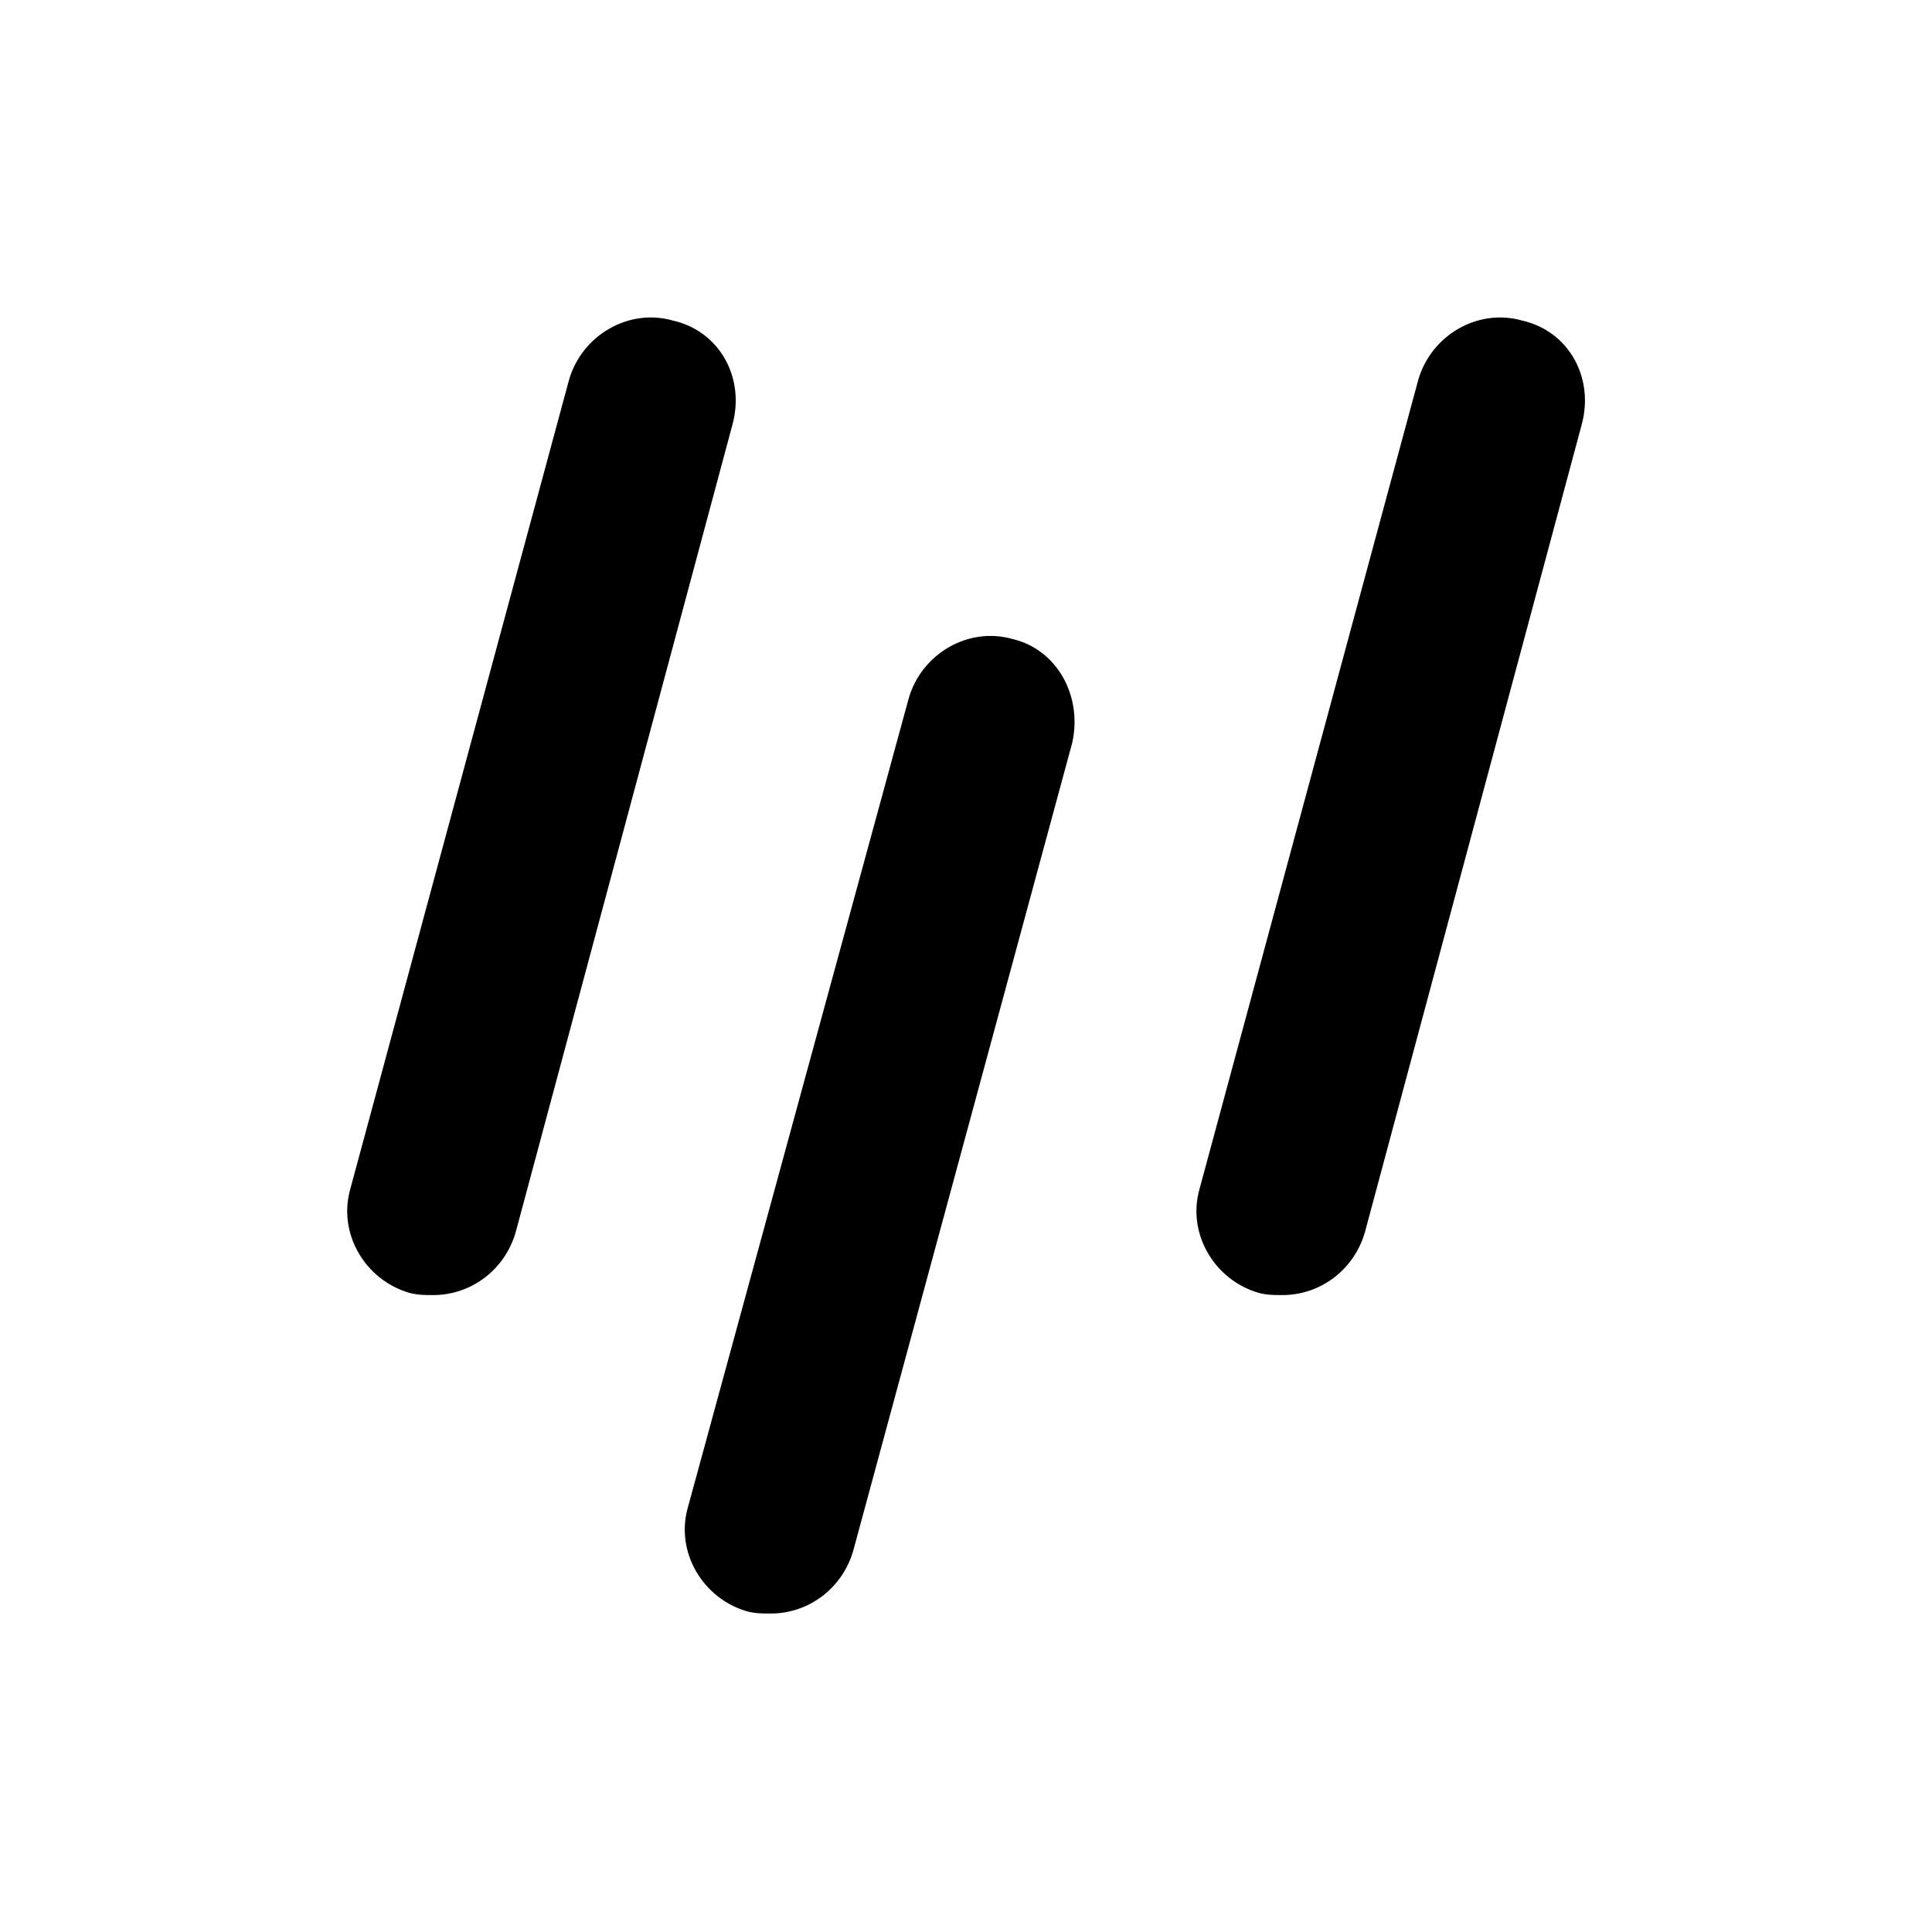
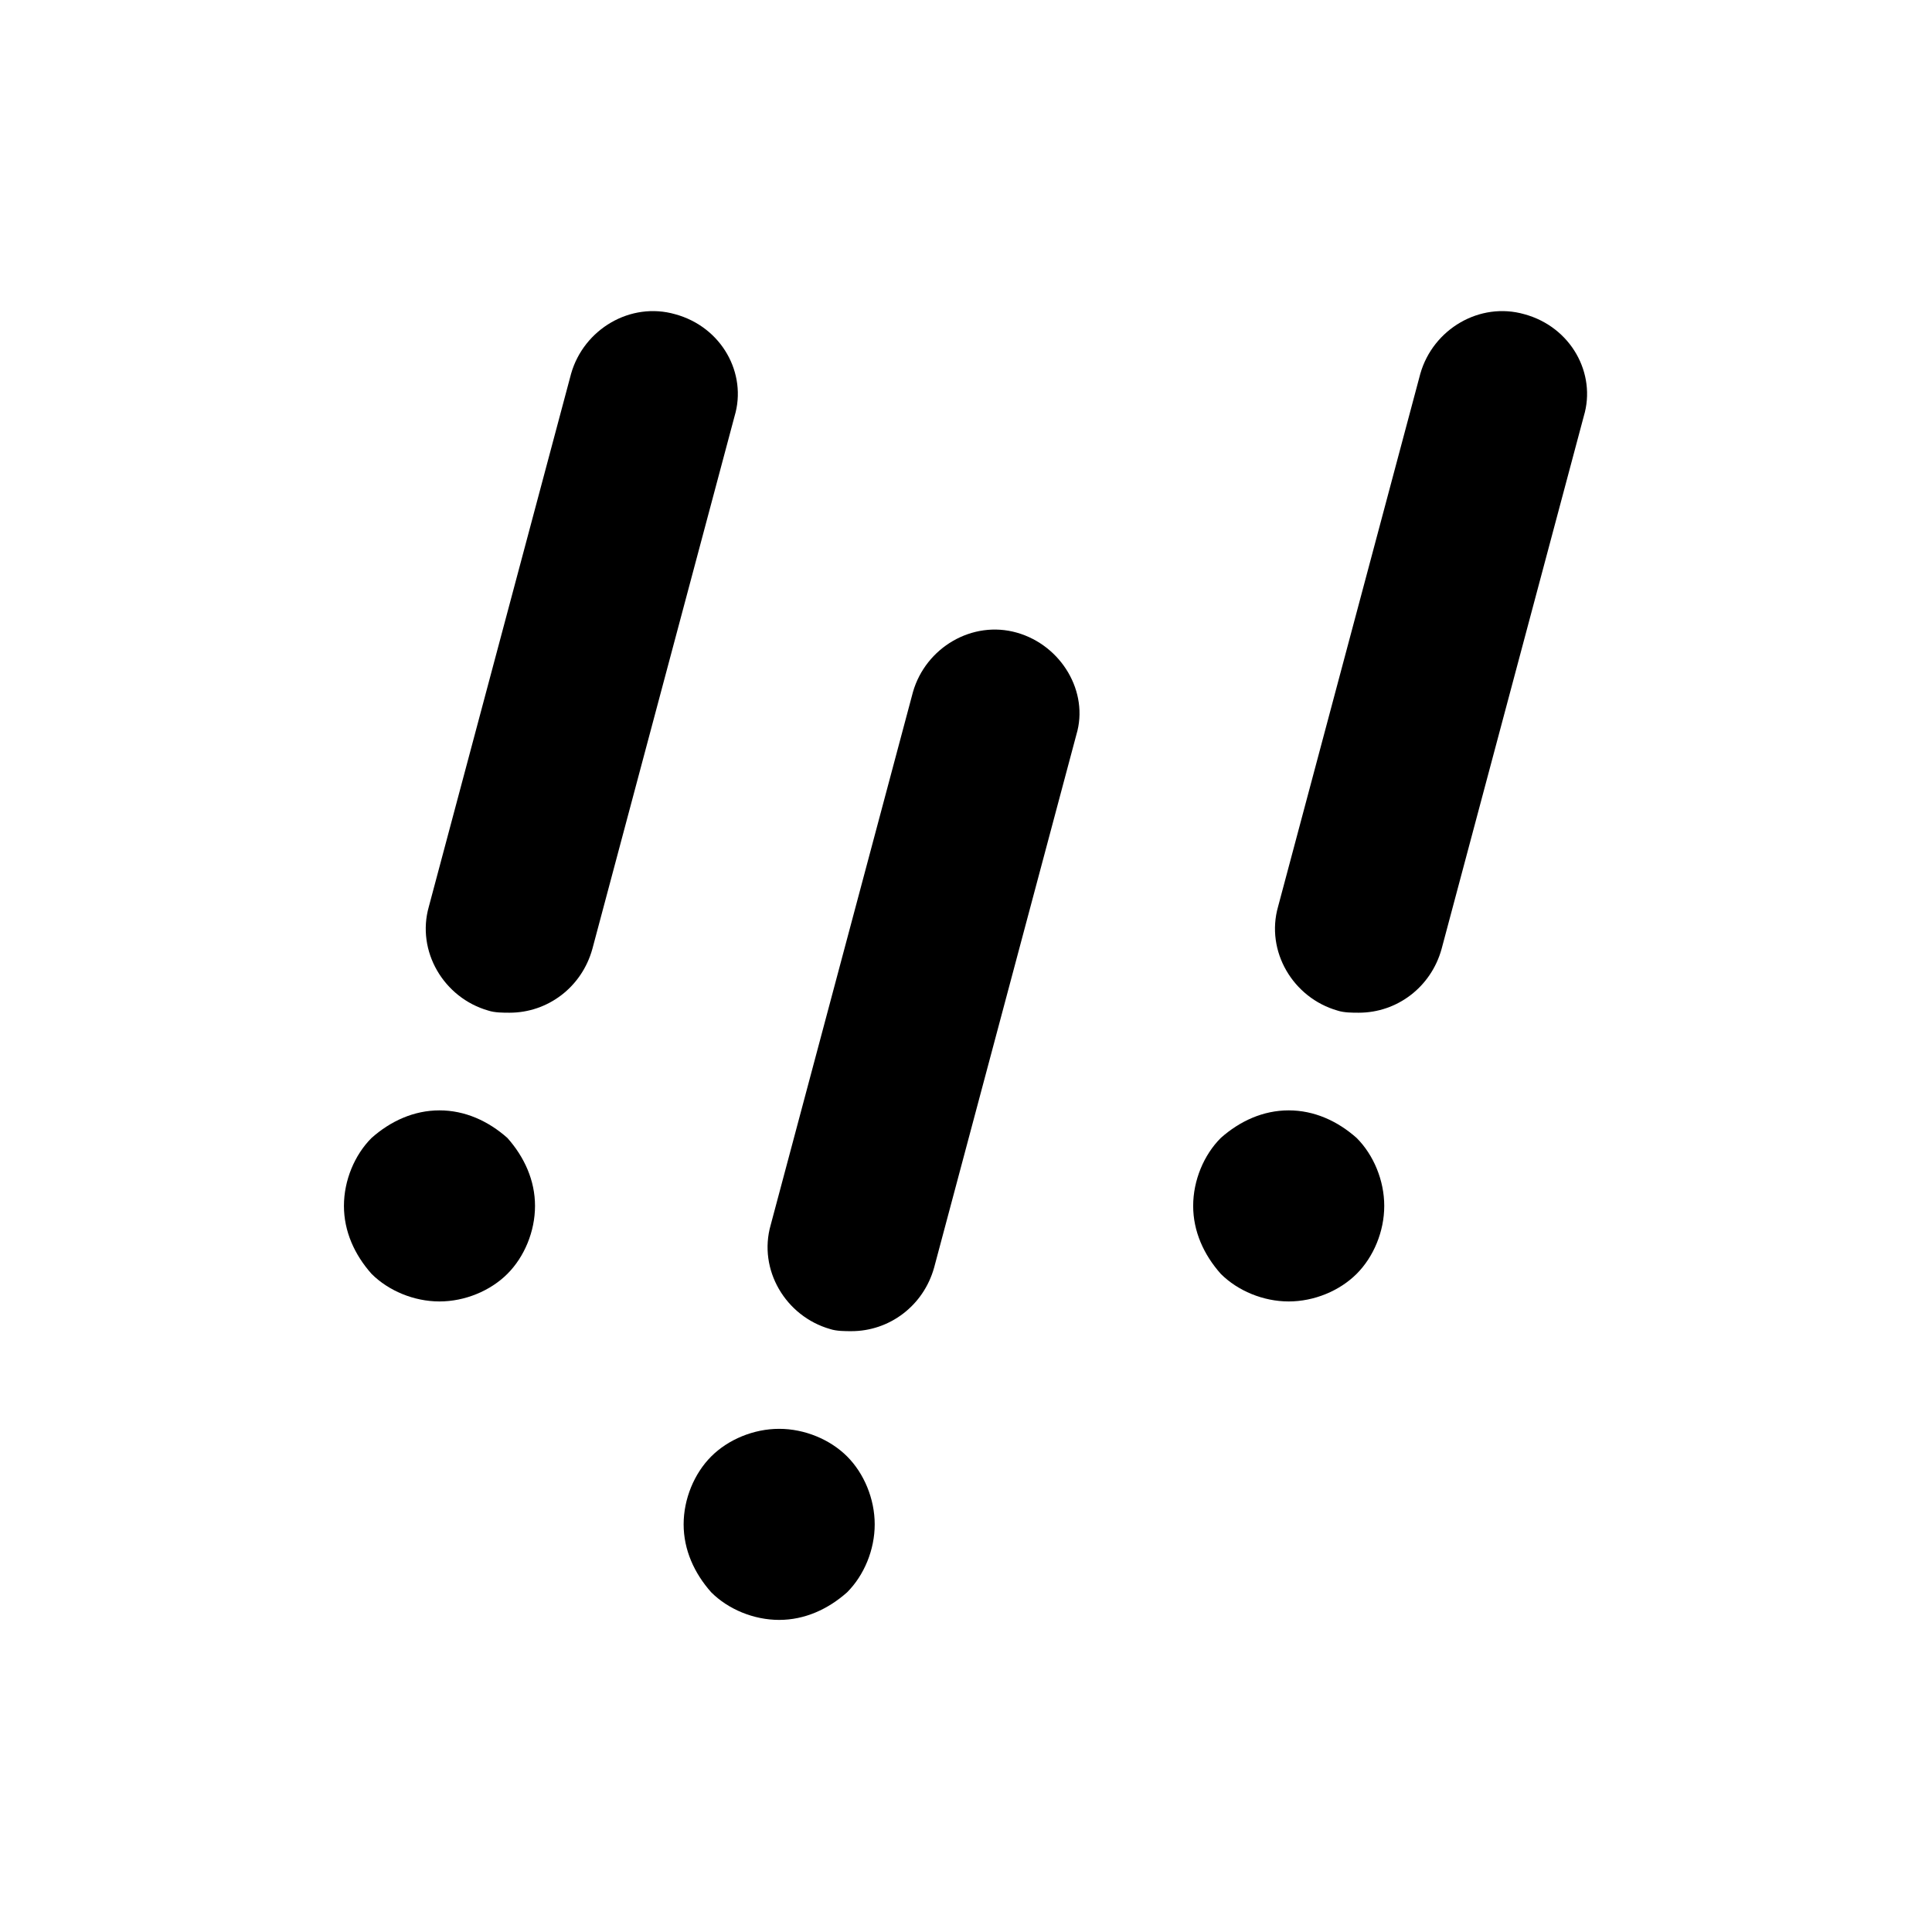
<svg xmlns="http://www.w3.org/2000/svg" version="1.1" id="Layer_1" x="0px" y="0px" viewBox="0 0 91 91" enable-background="new 0 0 91 91" xml:space="preserve">
  <g>
-     <path d="M31.7,15.1c-2.1-0.6-4.3,0.7-4.9,2.8L16.5,56c-0.6,2.1,0.7,4.3,2.8,4.9c0.4,0.1,0.7,0.1,1.1,0.1c1.8,0,3.4-1.2,3.9-3   L34.5,20C35.1,17.8,33.9,15.6,31.7,15.1z" />
-     <path d="M47.7,30.1c-2.1-0.6-4.3,0.7-4.9,2.8L32.4,71c-0.6,2.1,0.7,4.3,2.8,4.9c0.4,0.1,0.7,0.1,1.1,0.1c1.8,0,3.4-1.2,3.9-3   L50.5,35C51,32.8,49.8,30.6,47.7,30.1z" />
-     <path d="M71.7,15.1c-2.1-0.6-4.3,0.7-4.9,2.8L56.5,56c-0.6,2.1,0.7,4.3,2.8,4.9c0.4,0.1,0.7,0.1,1.1,0.1c1.8,0,3.4-1.2,3.9-3   L74.5,20C75.1,17.8,73.9,15.6,71.7,15.1z" />
+     <path d="M31.8,14.8c-2.1-0.6-4.3,0.7-4.9,2.8l-6.7,25.1c-0.6,2.1,0.7,4.3,2.8,4.9c0.3,0.1,0.7,0.1,1,0.1c1.8,0,3.4-1.2,3.9-3   l6.7-25.1C35.2,17.6,34,15.4,31.8,14.8z" />
+     <path d="M20.7,52.3c-1.2,0-2.3,0.5-3.2,1.3c-0.8,0.8-1.3,2-1.3,3.2c0,1.2,0.5,2.3,1.3,3.2c0.8,0.8,2,1.3,3.2,1.3   c1.2,0,2.4-0.5,3.2-1.3c0.8-0.8,1.3-2,1.3-3.2c0-1.2-0.5-2.3-1.3-3.2C23,52.8,21.9,52.3,20.7,52.3z" />
+     <path d="M36.7,67.3c-1.2,0-2.4,0.5-3.2,1.3c-0.8,0.8-1.3,2-1.3,3.2c0,1.2,0.5,2.3,1.3,3.2c0.8,0.8,2,1.3,3.2,1.3   c1.2,0,2.3-0.5,3.2-1.3c0.8-0.8,1.3-2,1.3-3.2c0-1.2-0.5-2.4-1.3-3.2C39.1,67.8,37.9,67.3,36.7,67.3z" />
+     <path d="M60.7,52.3c-1.2,0-2.3,0.5-3.2,1.3c-0.8,0.8-1.3,2-1.3,3.2c0,1.2,0.5,2.3,1.3,3.2c0.8,0.8,2,1.3,3.2,1.3   c1.2,0,2.4-0.5,3.2-1.3c0.8-0.8,1.3-2,1.3-3.2c0-1.2-0.5-2.4-1.3-3.2C63,52.8,61.9,52.3,60.7,52.3z" />
+     <path d="M47.9,29.8c-2.1-0.6-4.3,0.7-4.9,2.8l-6.7,25.1c-0.6,2.1,0.7,4.3,2.8,4.9c0.3,0.1,0.7,0.1,1,0.1c1.8,0,3.4-1.2,3.9-3   l6.7-25.1C51.3,32.6,50,30.4,47.9,29.8z" />
+     <path d="M71.8,14.8c-2.1-0.6-4.3,0.7-4.9,2.8l-6.7,25.1c-0.6,2.1,0.7,4.3,2.8,4.9c0.3,0.1,0.7,0.1,1,0.1c1.8,0,3.4-1.2,3.9-3   l6.7-25.1C75.2,17.6,74,15.4,71.8,14.8z" />
  </g>
</svg>
